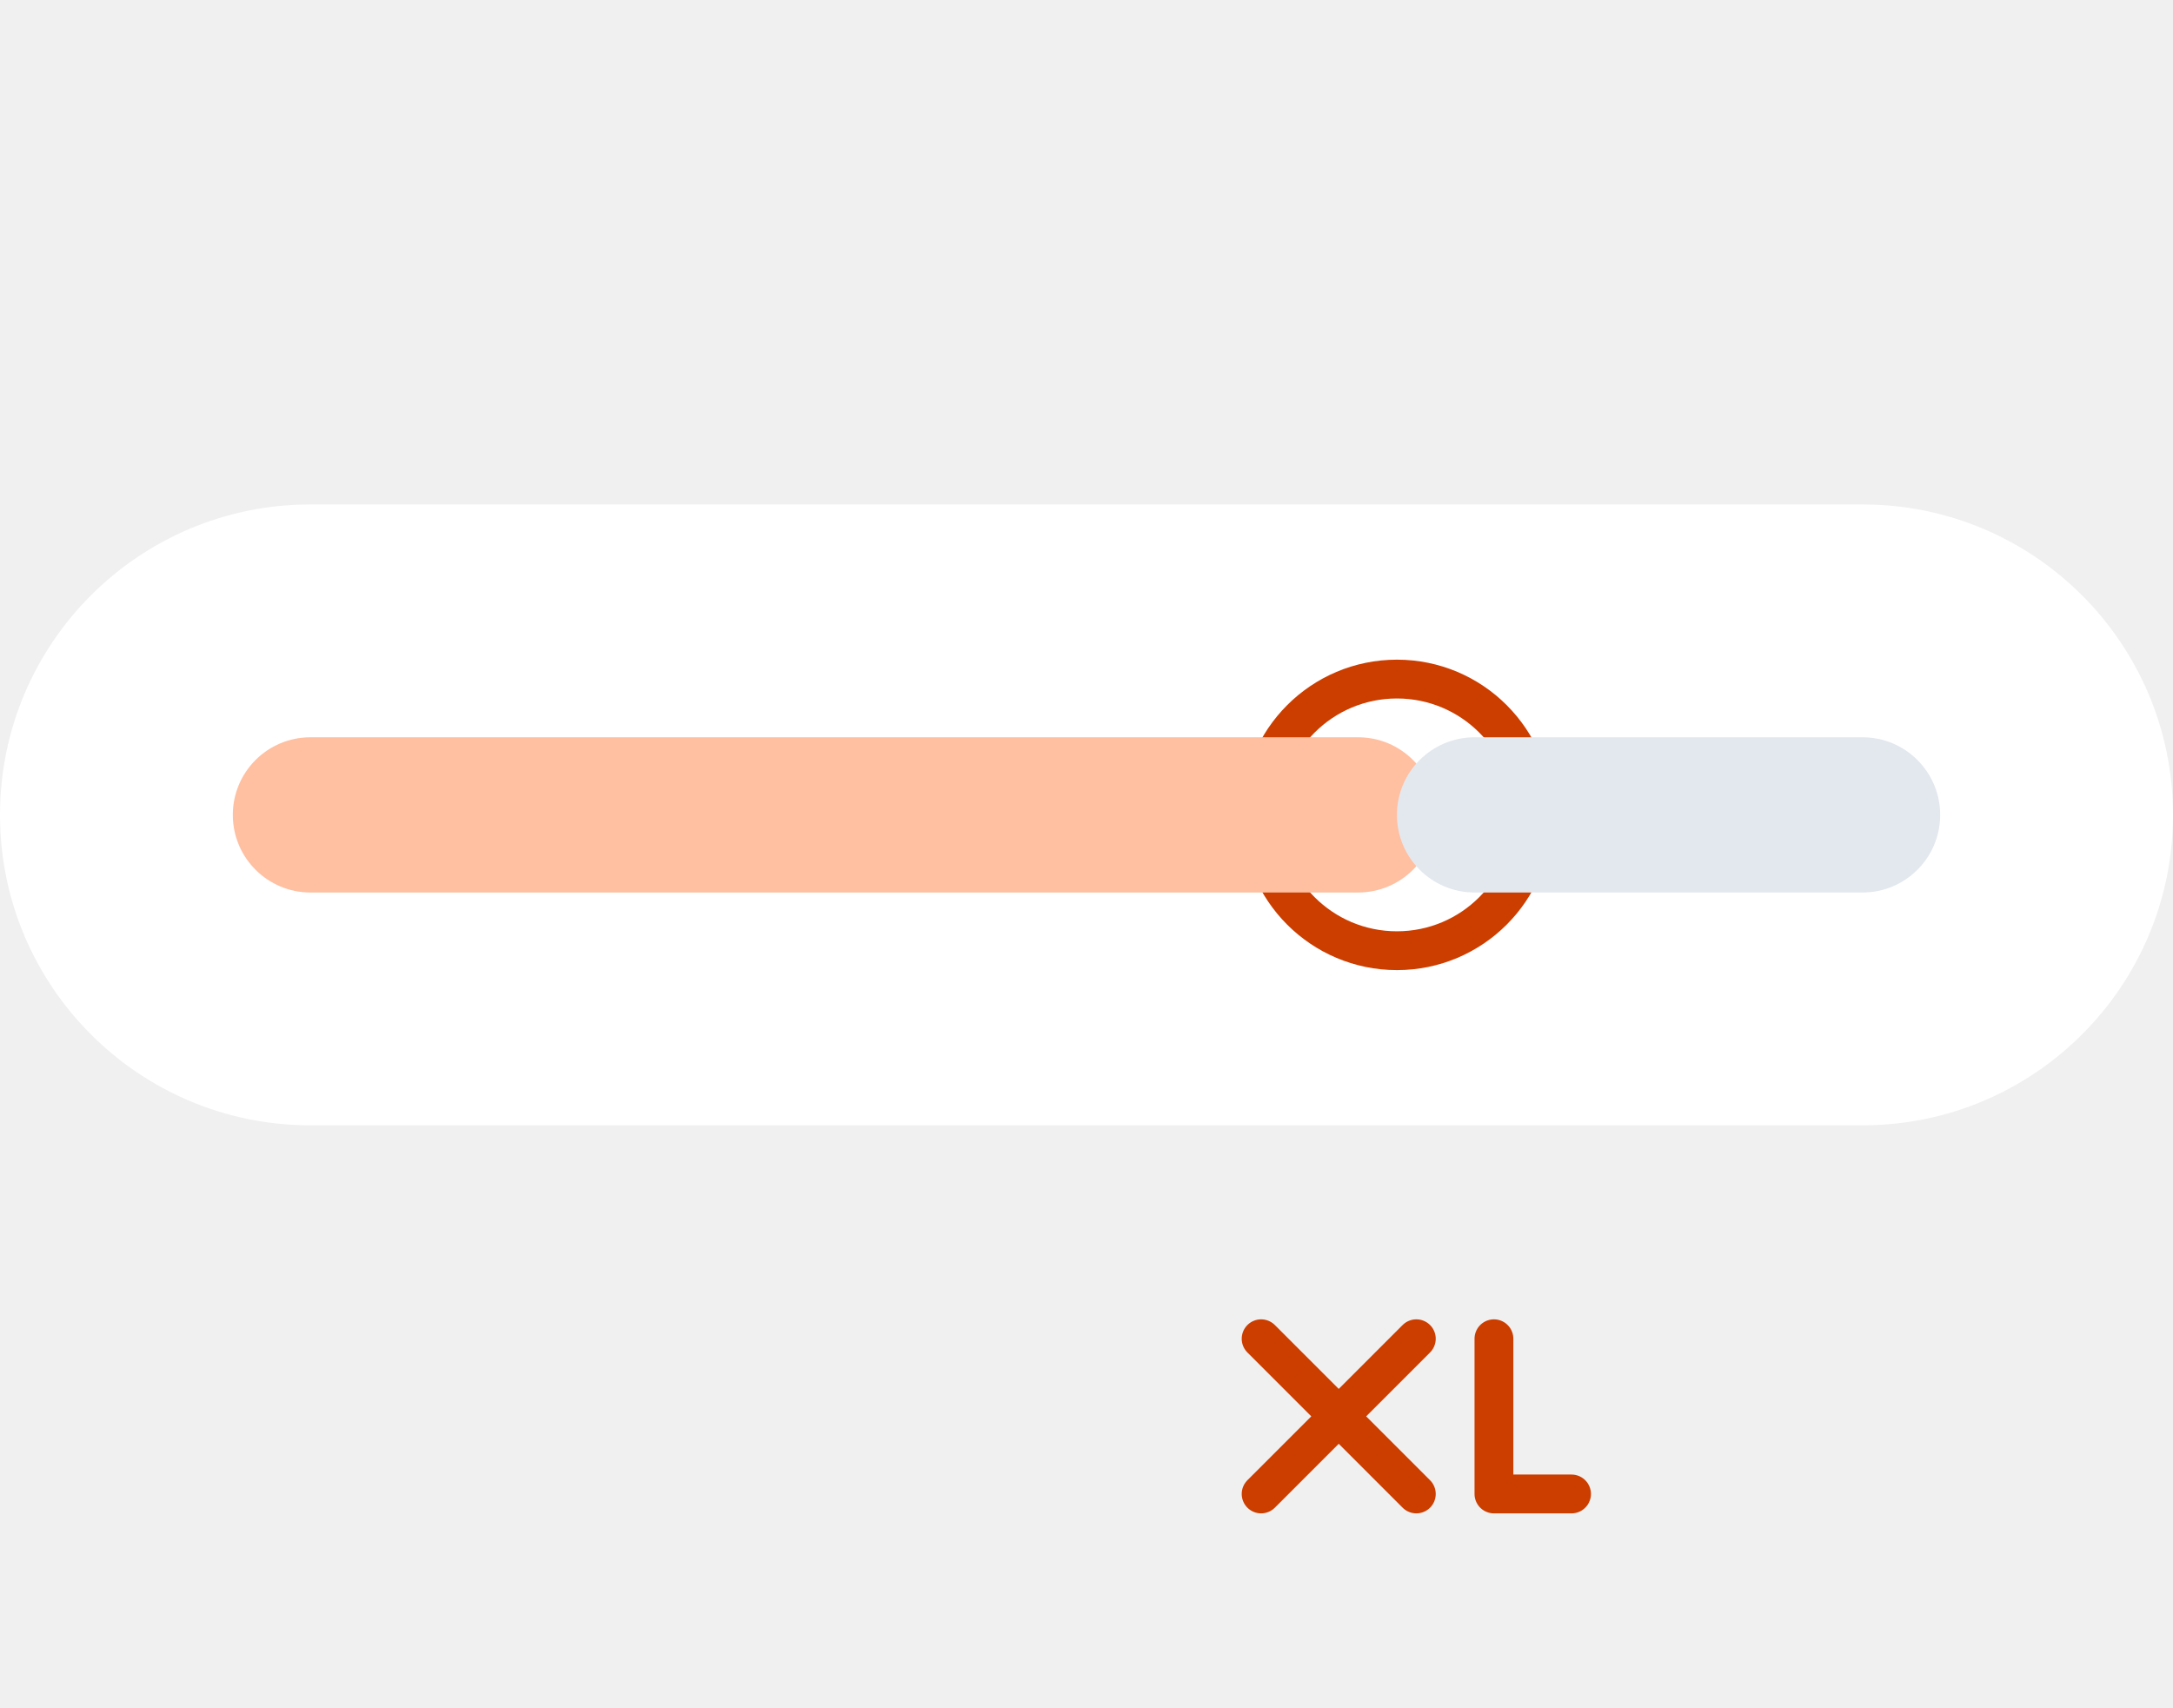
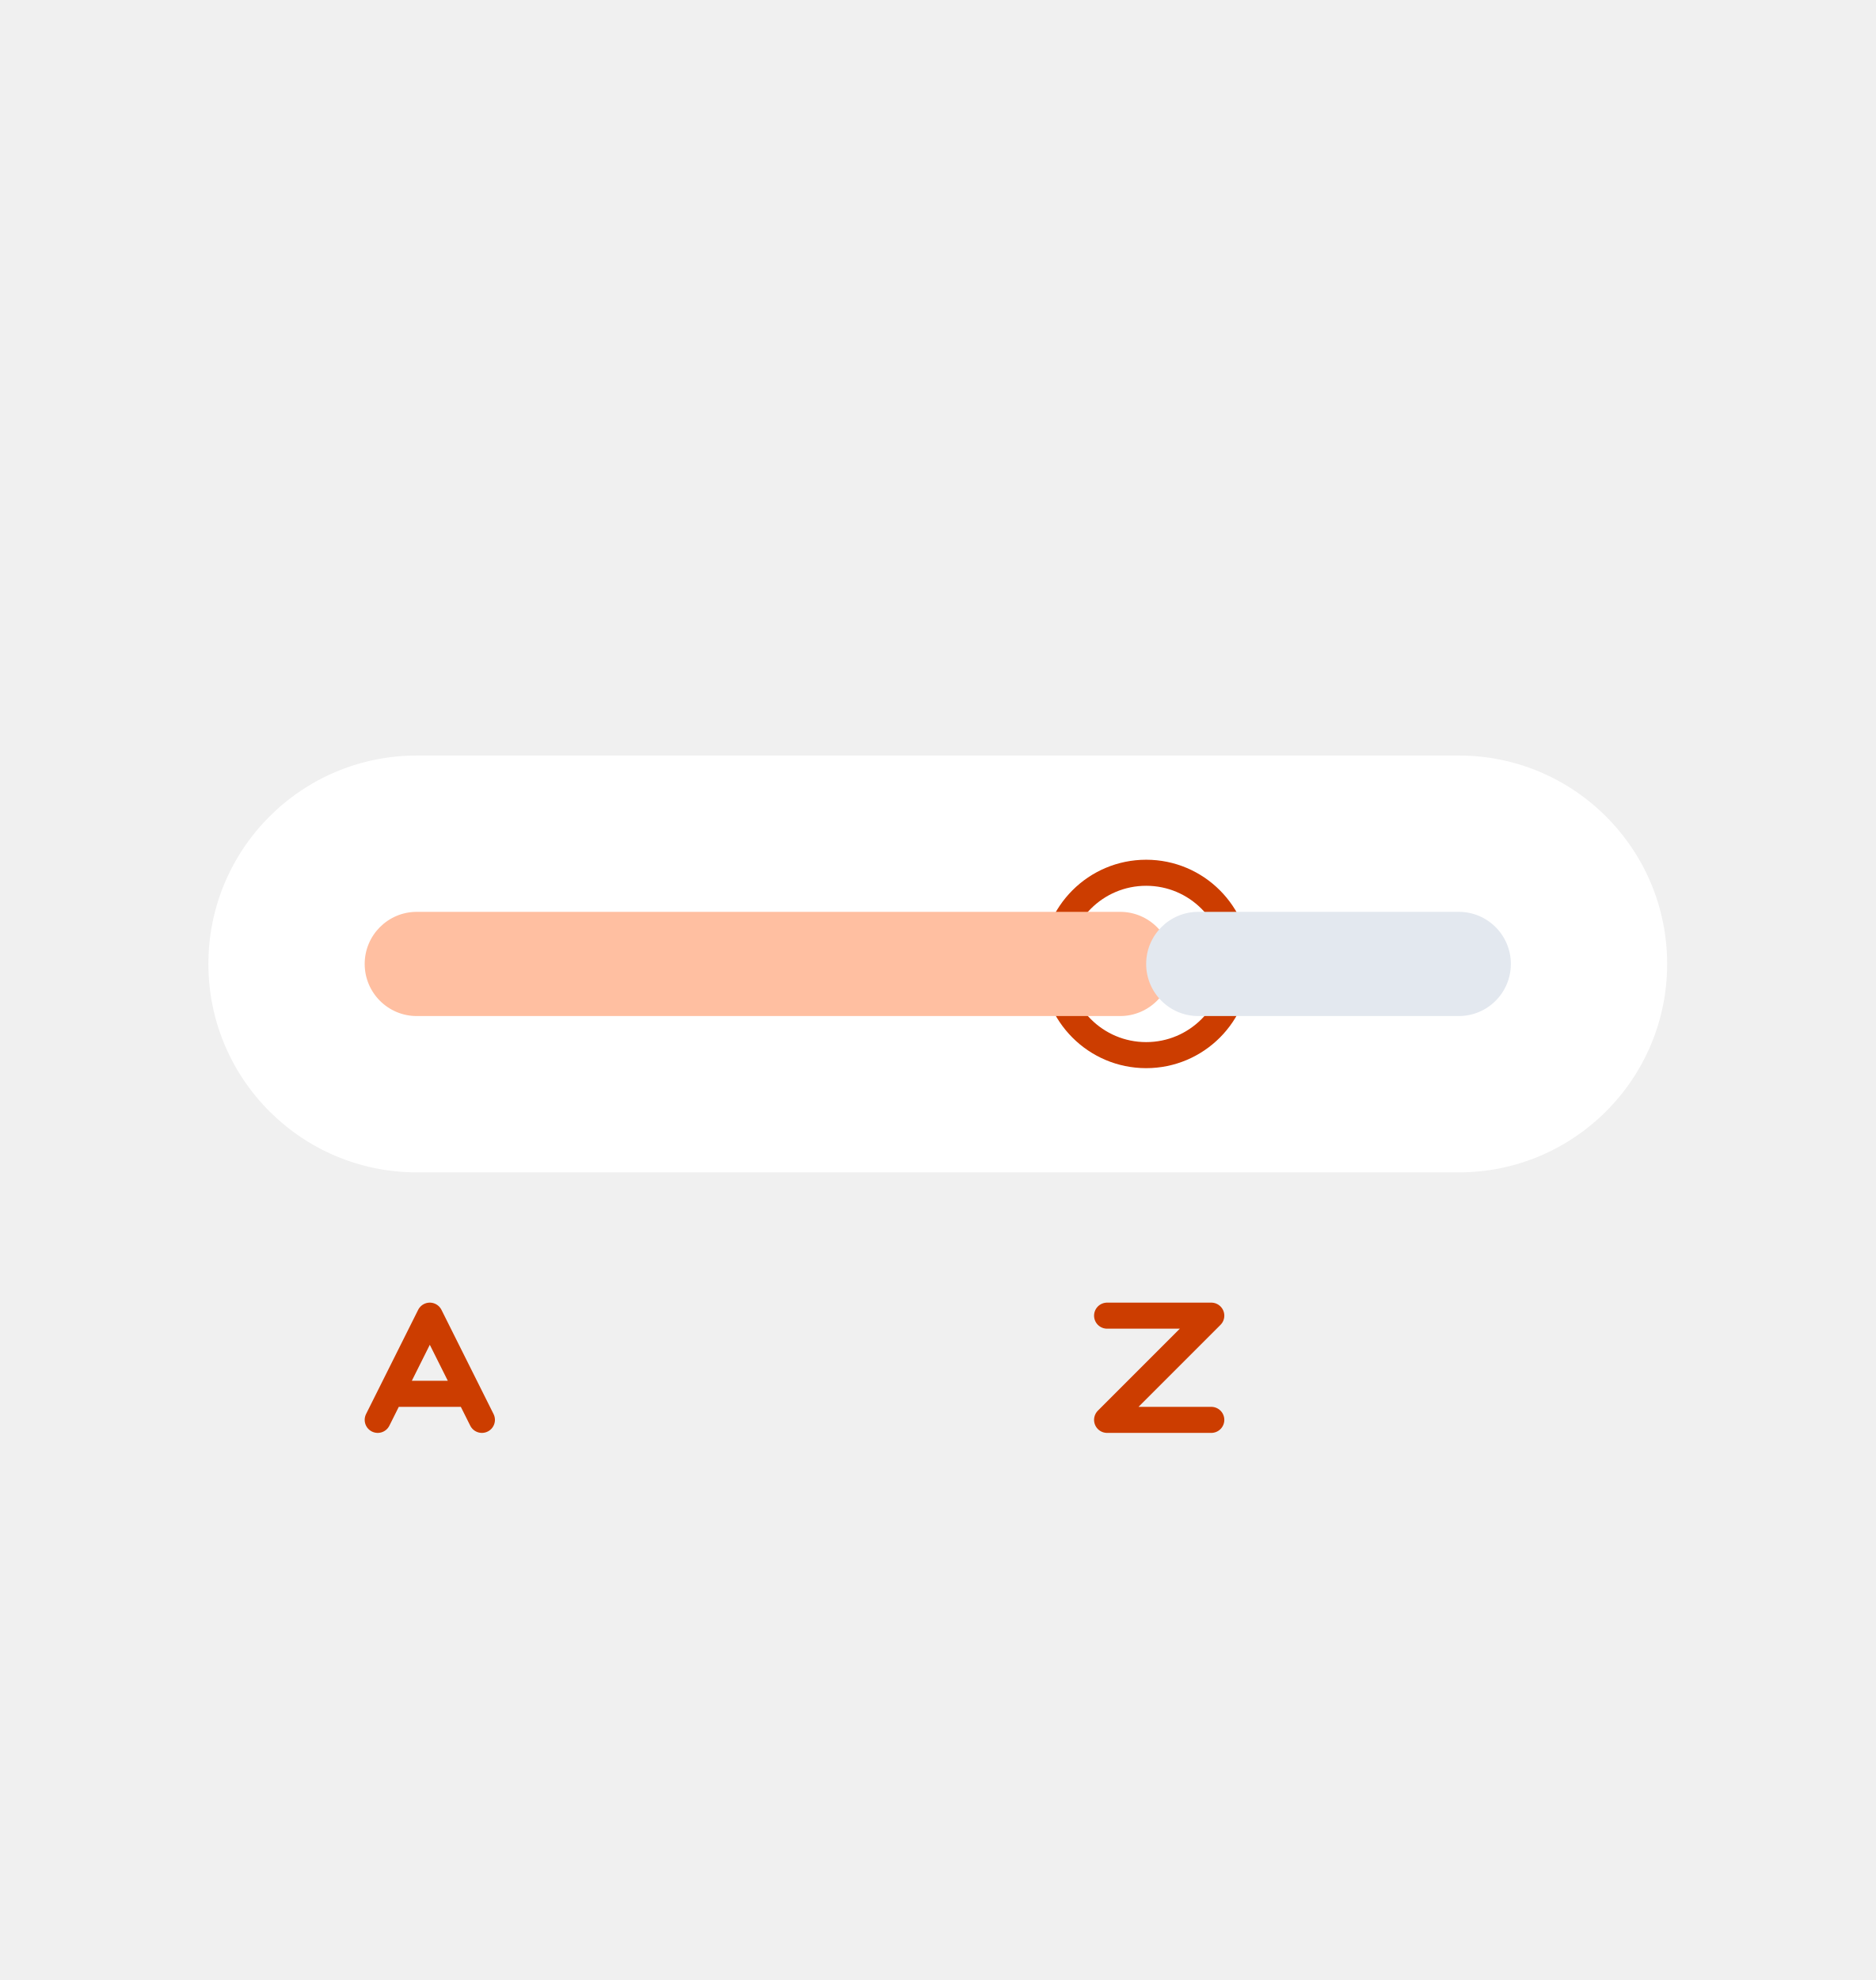
- <svg xmlns="http://www.w3.org/2000/svg" width="56" height="44" fill="none">
-   <rect width="56" height="16" y="13" fill="#fff" rx="8" />
-   <circle cx="36" cy="21" r="3.5" fill="#fff" stroke="#CC3D00" />
-   <rect width="31" height="4" x="6" y="19" fill="#FFBFA1" rx="2" />
-   <rect width="14" height="4" x="36" y="19" fill="#E3E8EF" rx="2" />
-   <path stroke="#CC3D00" stroke-linecap="round" stroke-linejoin="round" d="M38.5 34.5v4h2M32.5 34.5l4 4m0-4-4 4" />
+ <svg xmlns="http://www.w3.org/2000/svg" width="72" height="76" fill="none">
+   <rect width="56" height="16" x="8" y="29" fill="#fff" rx="8" />
+   <circle cx="44" cy="37" r="3.5" fill="#fff" stroke="#CC3D00" />
+   <rect width="31" height="4" x="14" y="35" fill="#FFBFA1" rx="2" />
+   <rect width="14" height="4" x="44" y="35" fill="#E3E8EF" rx="2" />
+   <path stroke="#CC3D00" stroke-linecap="round" stroke-linejoin="round" d="M42.5 50.5h4l-4 4h4M18.5 54.5l-.5-1m-3.5 1 .5-1m0 0 1.5-3 1.5 3m-3 0h3" />
</svg>
